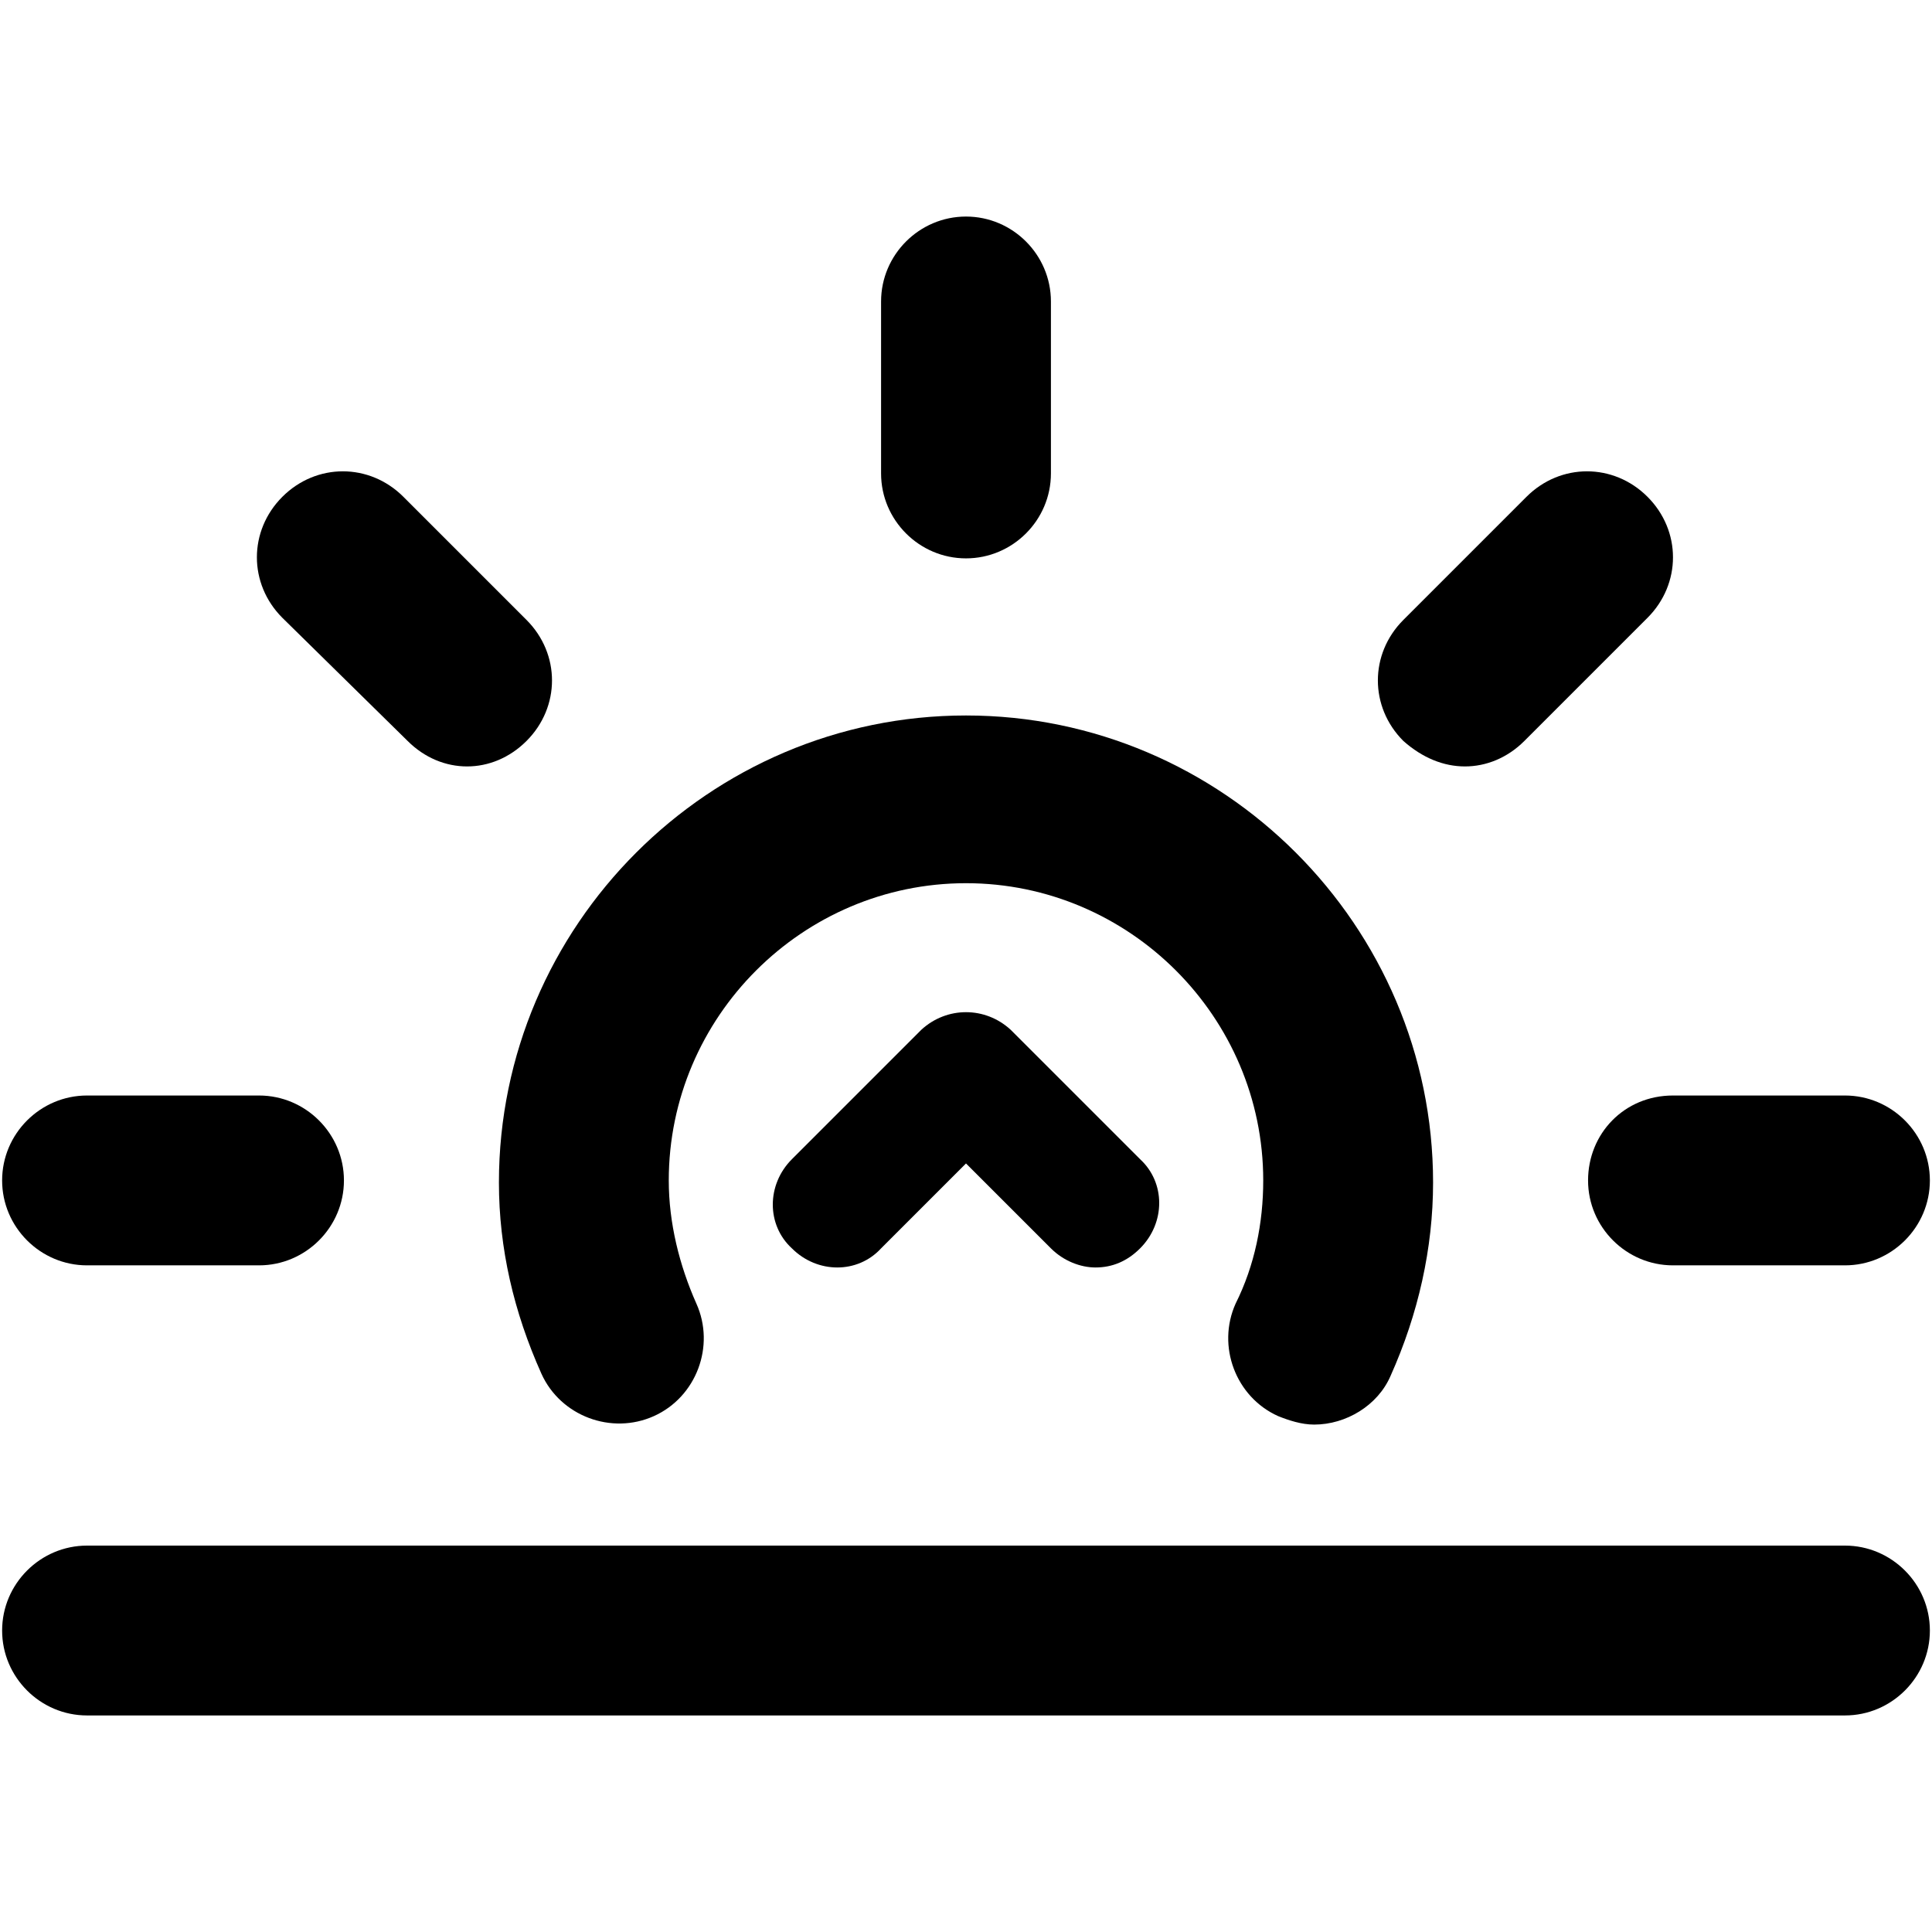
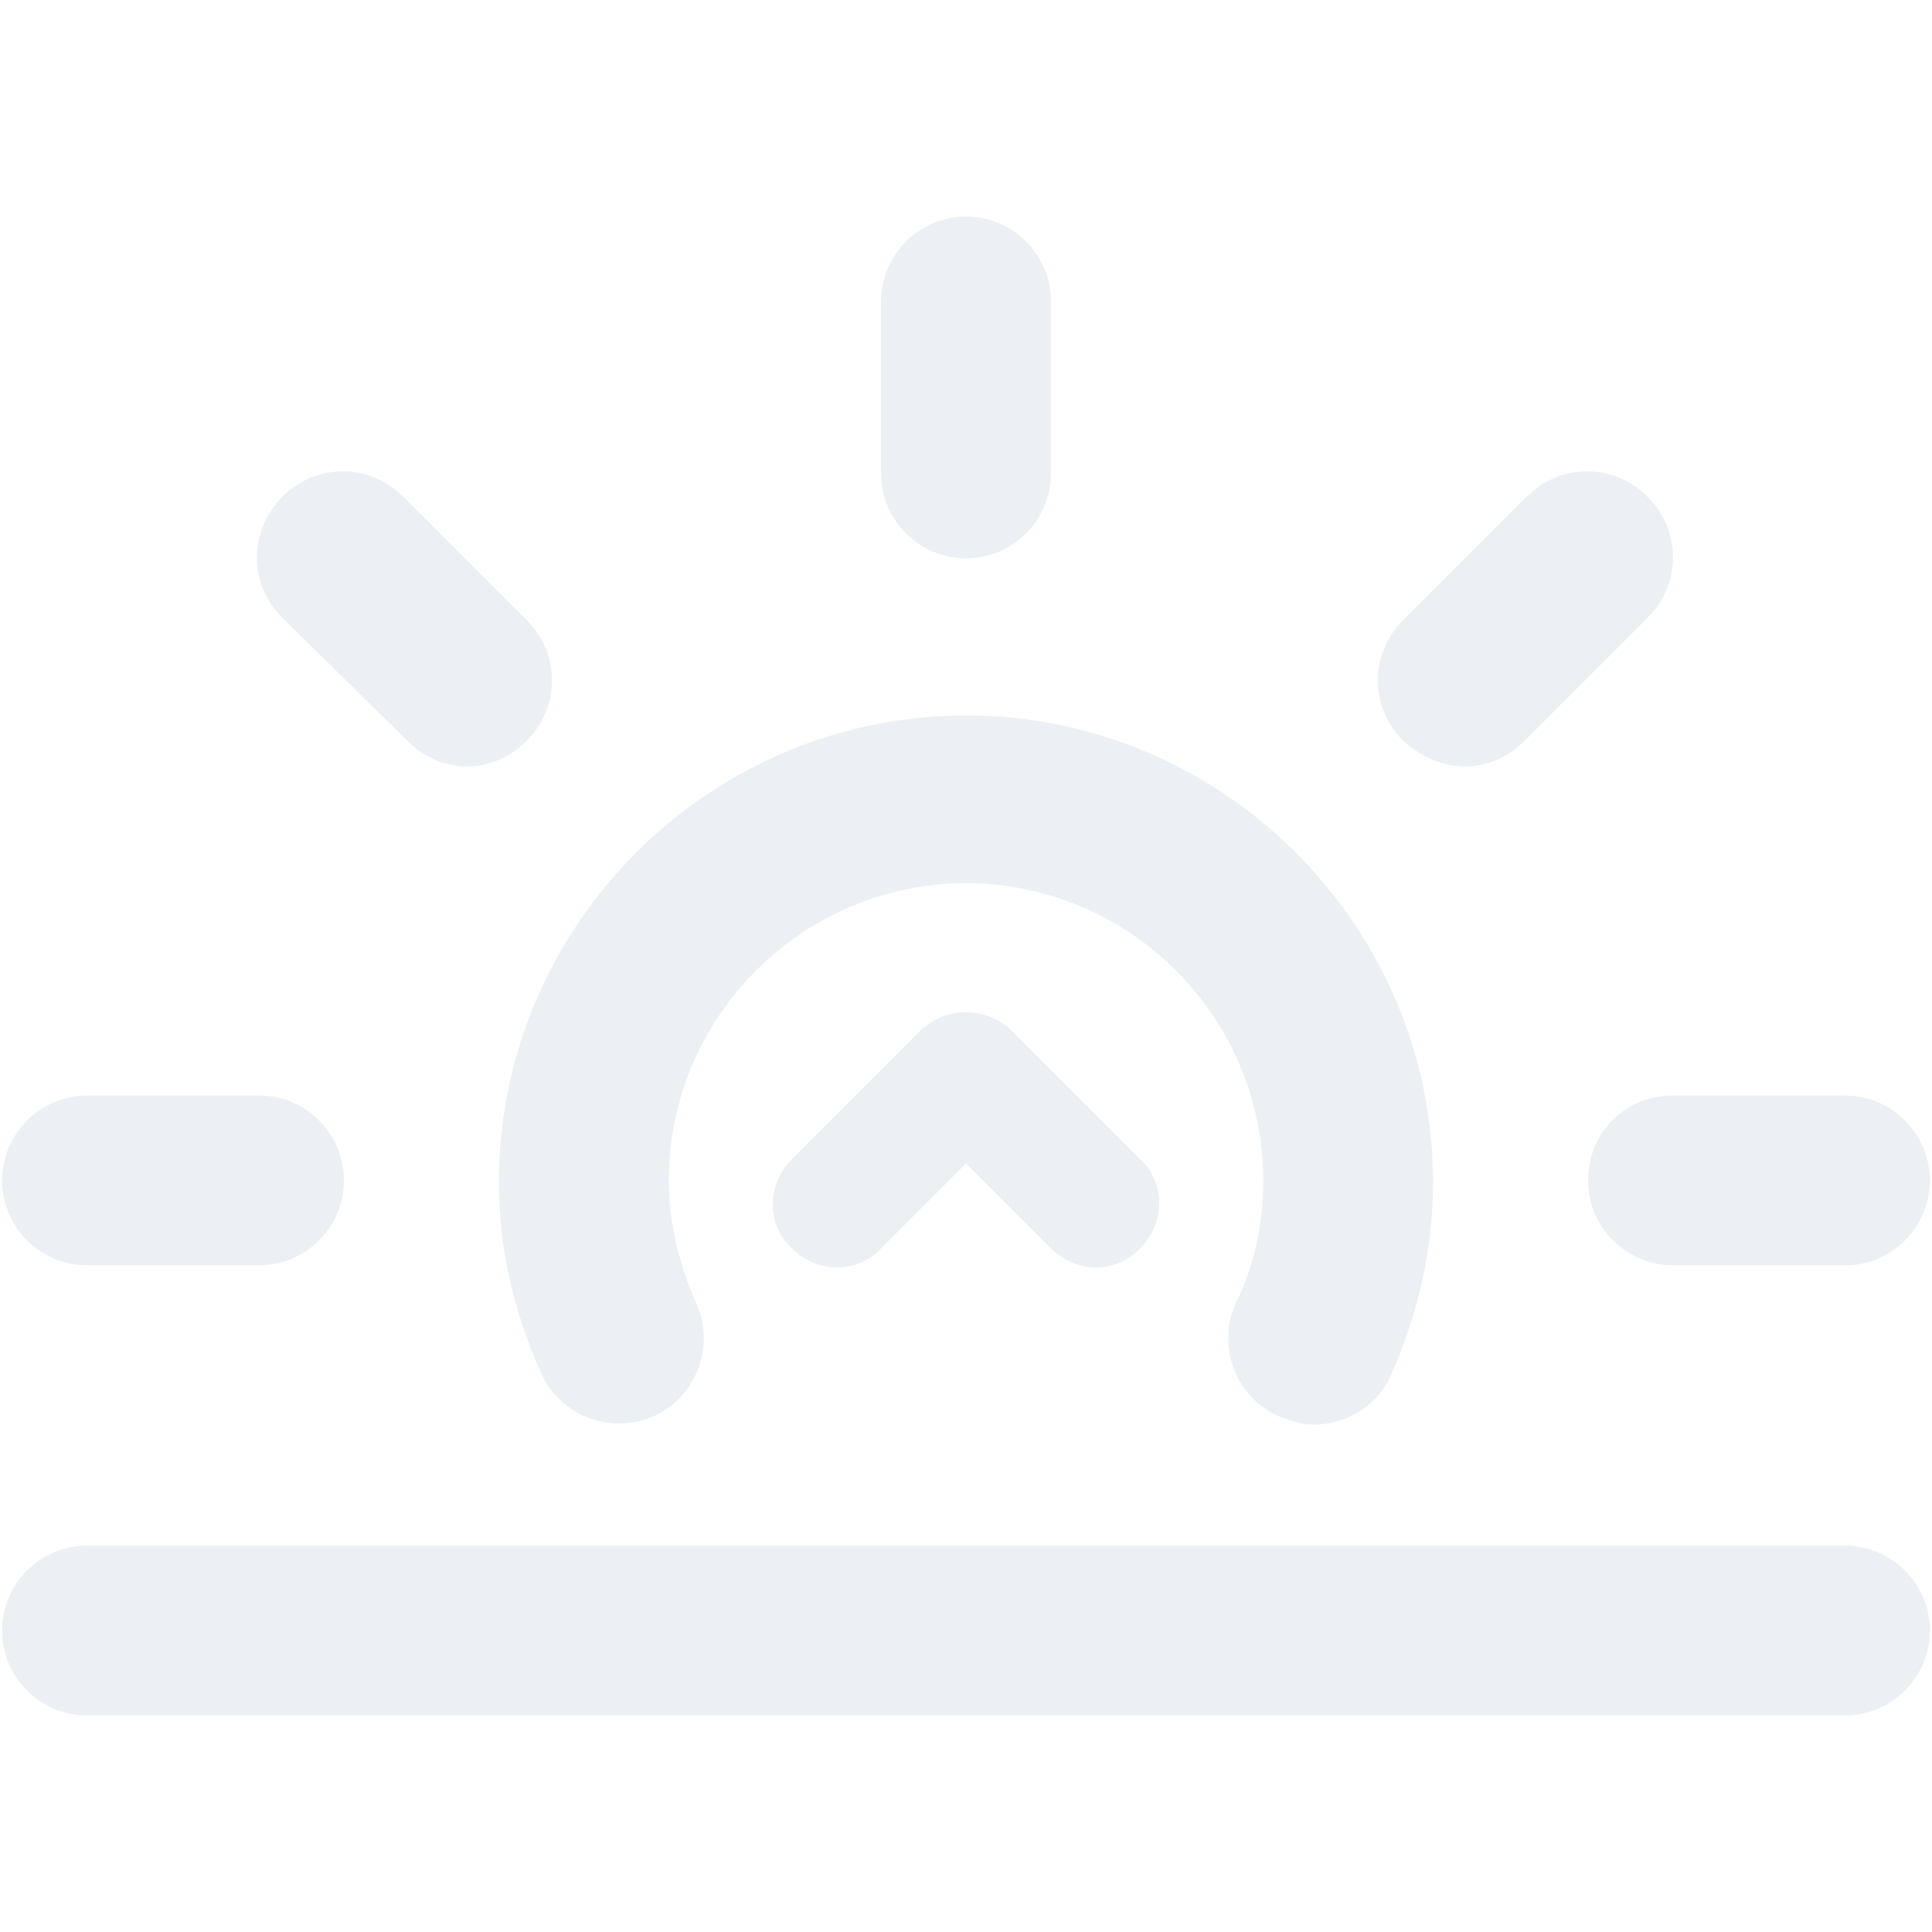
- <svg xmlns="http://www.w3.org/2000/svg" version="1.1" id="Layer_1" x="0px" y="0px" viewBox="0 0 91 91" enable-background="new 0 0 91 91" xml:space="preserve">
-   <g>
-     <path d="M45.5,26.3c2.2,0,4-1.8,4-4v-8.1c0-2.2-1.8-4-4-4s-4,1.8-4,4v8.1C41.5,24.5,43.3,26.3,45.5,26.3z" />
-     <path d="M74.8,55.6c0,2.2,1.8,4,4,4h8.1c2.2,0,4-1.8,4-4s-1.8-4-4-4h-8.1C76.5,51.6,74.8,53.4,74.8,55.6z" />
-     <path d="M4.1,59.6h8.1c2.2,0,4-1.8,4-4s-1.8-4-4-4H4.1c-2.2,0-4,1.8-4,4S1.9,59.6,4.1,59.6z" />
-     <path d="M69,36.1c1,0,2-0.4,2.8-1.2l5.8-5.8c1.6-1.6,1.6-4.1,0-5.7c-1.6-1.6-4.1-1.6-5.7,0l-5.8,5.8c-1.6,1.6-1.6,4.1,0,5.7   C67,35.7,68,36.1,69,36.1z" />
-     <path d="M19.2,34.9c0.8,0.8,1.8,1.2,2.8,1.2c1,0,2-0.4,2.8-1.2c1.6-1.6,1.6-4.1,0-5.7l-5.8-5.8c-1.6-1.6-4.1-1.6-5.7,0   c-1.6,1.6-1.6,4.1,0,5.7L19.2,34.9z" />
-     <path d="M25.5,64.7c0.9,2,3.3,2.9,5.3,2c2-0.9,2.9-3.3,2-5.3c-0.8-1.8-1.3-3.8-1.3-5.8c0-7.7,6.3-14,14-14s14,6.3,14,14   c0,2-0.4,4-1.3,5.8c-0.9,2,0,4.4,2,5.3c0.5,0.2,1.1,0.4,1.7,0.4c1.5,0,3-0.9,3.6-2.3c1.3-2.9,2-6,2-9.1c0-12.1-9.9-22-22-22   c-12.1,0-22,9.9-22,22C23.5,58.8,24.2,61.8,25.5,64.7z" />
-     <path d="M86.9,72.8H4.1c-2.2,0-4,1.8-4,4s1.8,4,4,4h82.8c2.2,0,4-1.8,4-4S89.1,72.8,86.9,72.8z" />
-     <path d="M43.4,48.5l-6.1,6.1c-1.2,1.2-1.2,3.1,0,4.2c1.2,1.2,3.1,1.2,4.2,0l4-4l4,4c0.6,0.6,1.4,0.9,2.1,0.9c0.8,0,1.5-0.3,2.1-0.9   c1.2-1.2,1.2-3.1,0-4.2l-6.1-6.1C46.4,47.4,44.6,47.4,43.4,48.5z" />
+ <svg xmlns="http://www.w3.org/2000/svg" version="1.1" id="Layer_1" x="0" y="0" viewBox="0 0 91 91" xml:space="preserve" width="91" height="91">
+   <g class="nc-icon-wrapper" fill="#eceff4">
+     <path d="M45.5 26.3c2.2 0 4-1.8 4-4v-8.1c0-2.2-1.8-4-4-4s-4 1.8-4 4v8.1c0 2.2 1.8 4 4 4z" />
+     <path d="M74.8 55.6c0 2.2 1.8 4 4 4h8.1c2.2 0 4-1.8 4-4s-1.8-4-4-4h-8.1c-2.3 0-4 1.8-4 4z" />
+     <path d="M4.1 59.6h8.1c2.2 0 4-1.8 4-4s-1.8-4-4-4H4.1c-2.2 0-4 1.8-4 4s1.8 4 4 4z" />
+     <path d="M69 36.1c1 0 2-.4 2.8-1.2l5.8-5.8c1.6-1.6 1.6-4.1 0-5.7-1.6-1.6-4.1-1.6-5.7 0l-5.8 5.8c-1.6 1.6-1.6 4.1 0 5.7.9.8 1.9 1.2 2.9 1.2z" />
+     <path d="M19.2 34.9c.8.8 1.8 1.2 2.8 1.2 1 0 2-.4 2.8-1.2 1.6-1.6 1.6-4.1 0-5.7L19 23.4c-1.6-1.6-4.1-1.6-5.7 0-1.6 1.6-1.6 4.1 0 5.7l5.9 5.8z" />
+     <path d="M25.5 64.7c.9 2 3.3 2.9 5.3 2 2-.9 2.9-3.3 2-5.3-.8-1.8-1.3-3.8-1.3-5.8 0-7.7 6.3-14 14-14s14 6.3 14 14c0 2-.4 4-1.3 5.8-.9 2 0 4.4 2 5.3.5.2 1.1.4 1.7.4 1.5 0 3-.9 3.6-2.3 1.3-2.9 2-6 2-9.1 0-12.1-9.9-22-22-22s-22 9.9-22 22c0 3.1.7 6.1 2 9z" />
+     <path d="M86.9 72.8H4.1c-2.2 0-4 1.8-4 4s1.8 4 4 4h82.8c2.2 0 4-1.8 4-4s-1.8-4-4-4z" />
+     <path d="M43.4 48.5l-6.1 6.1c-1.2 1.2-1.2 3.1 0 4.2 1.2 1.2 3.1 1.2 4.2 0l4-4 4 4c.6.6 1.4.9 2.1.9.8 0 1.5-.3 2.1-.9 1.2-1.2 1.2-3.1 0-4.2l-6.1-6.1c-1.2-1.1-3-1.1-4.2 0z" />
  </g>
</svg>
